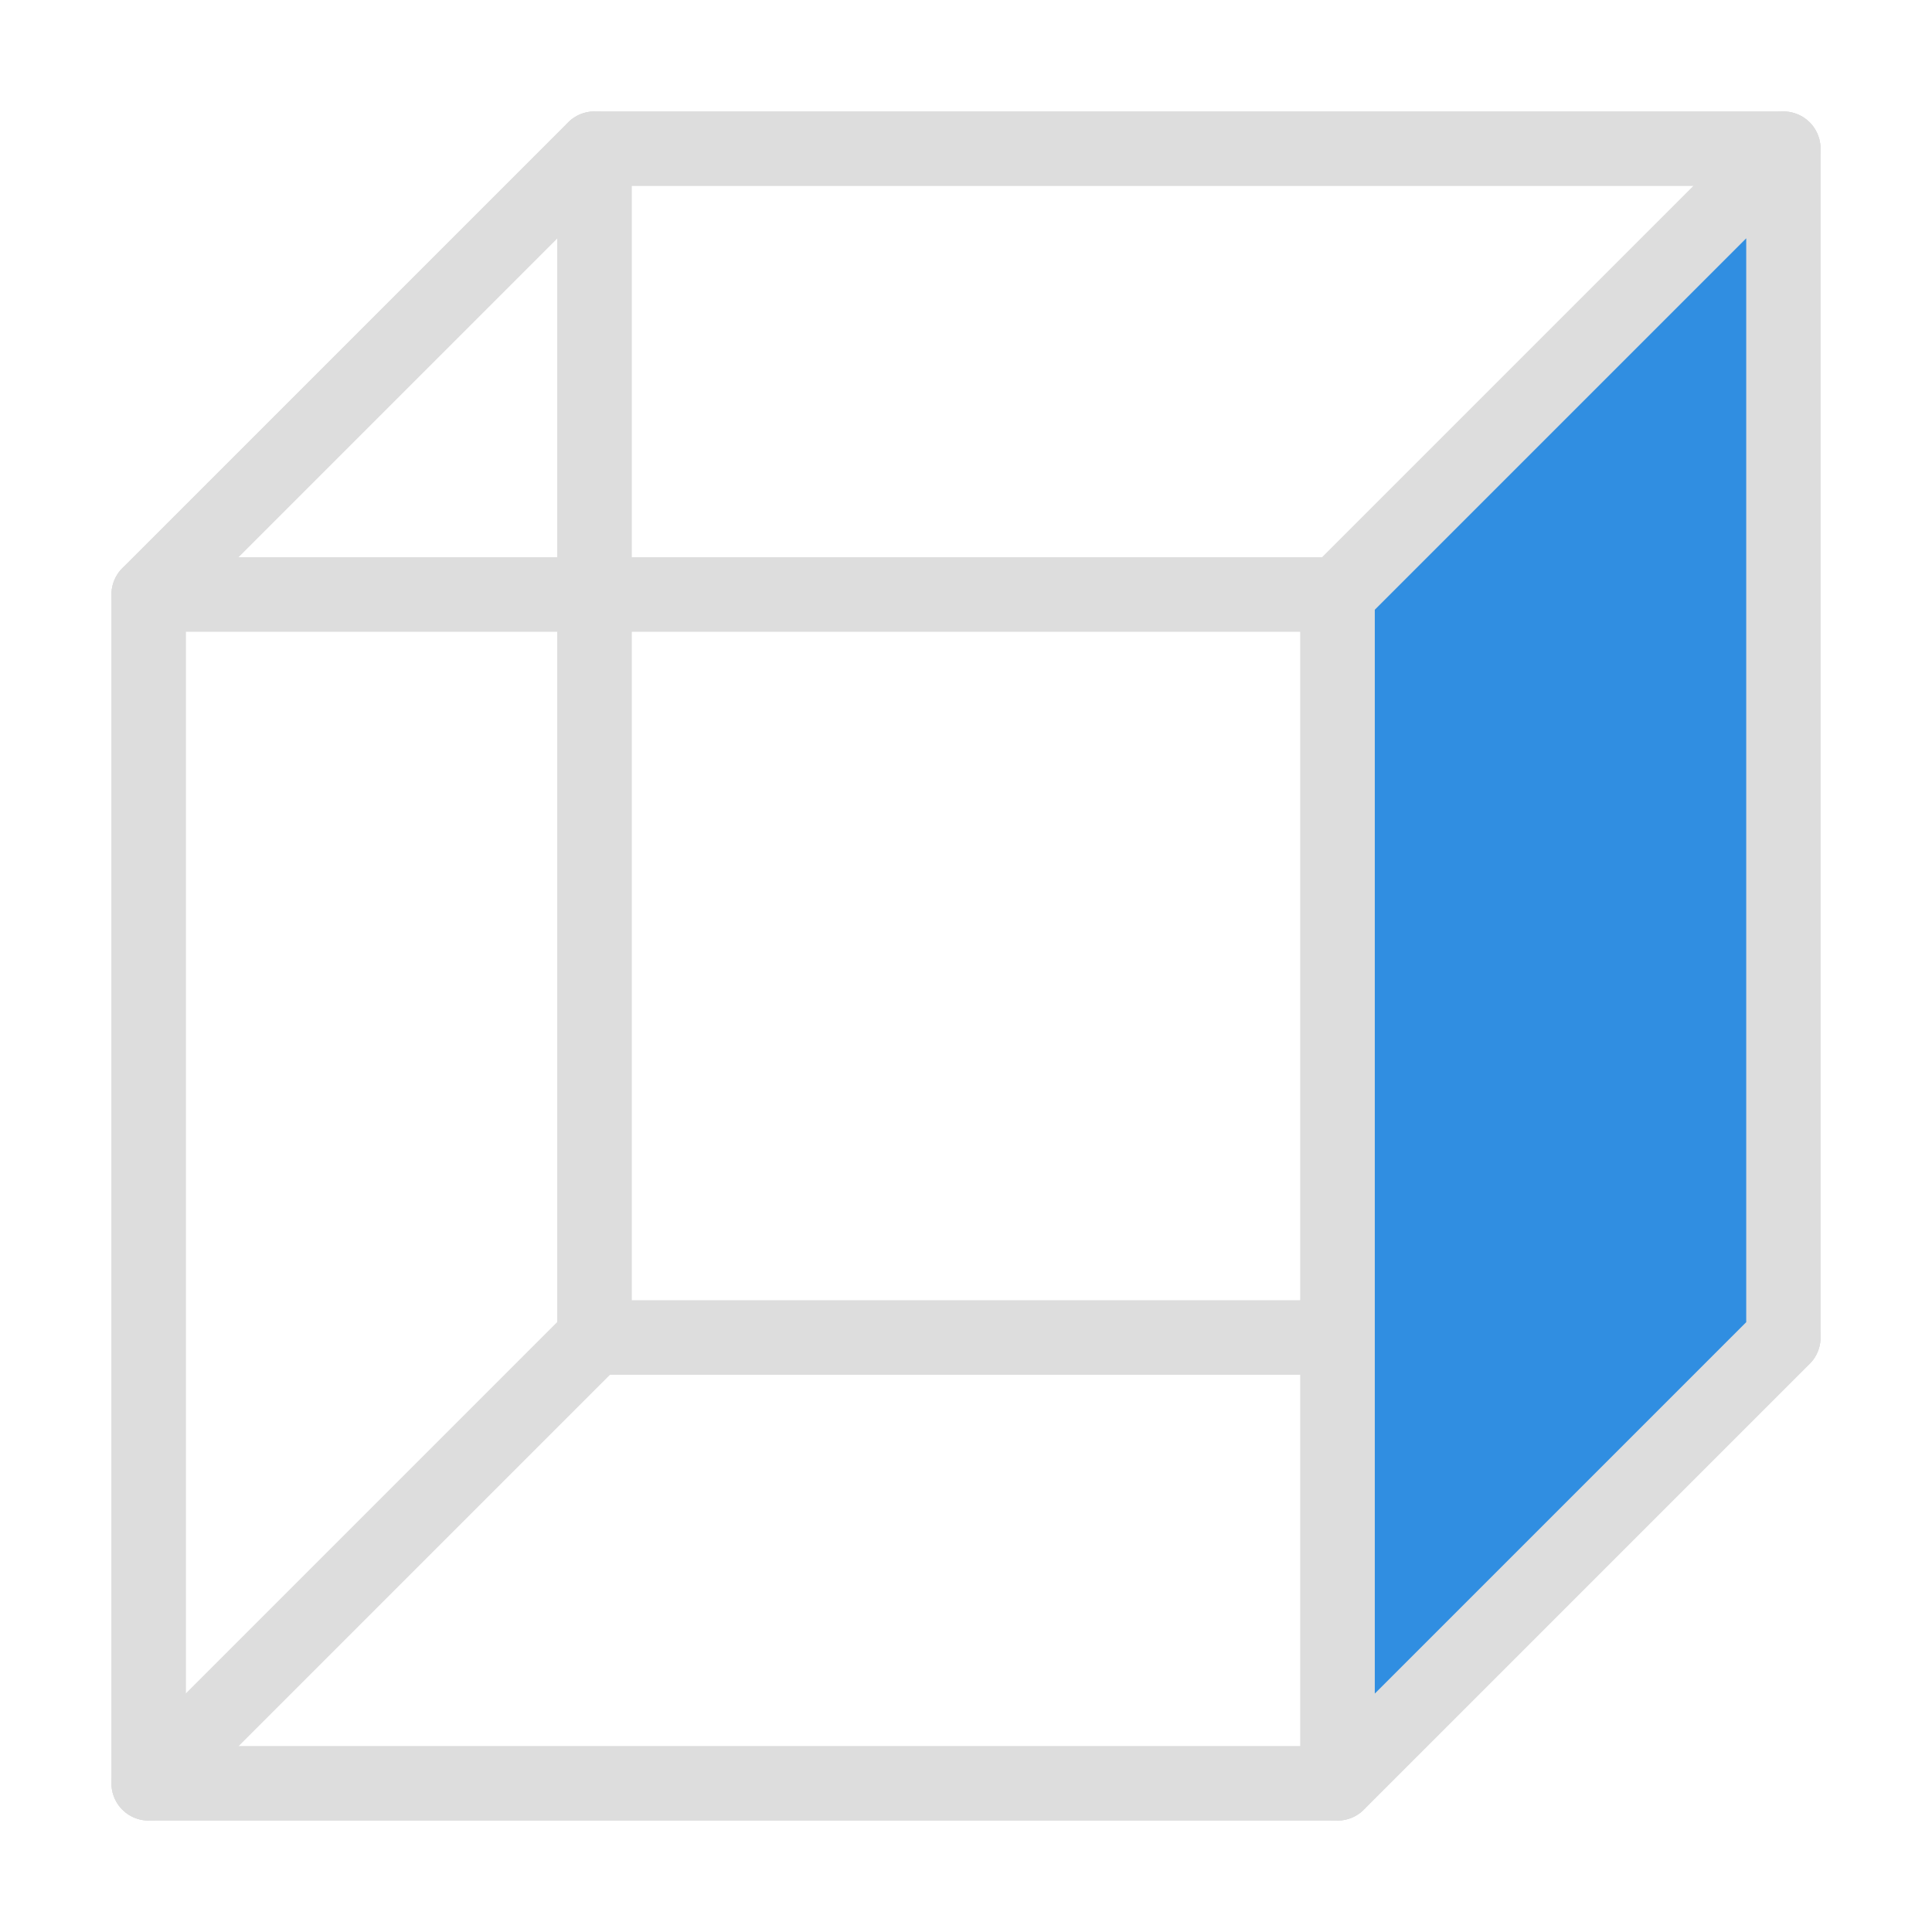
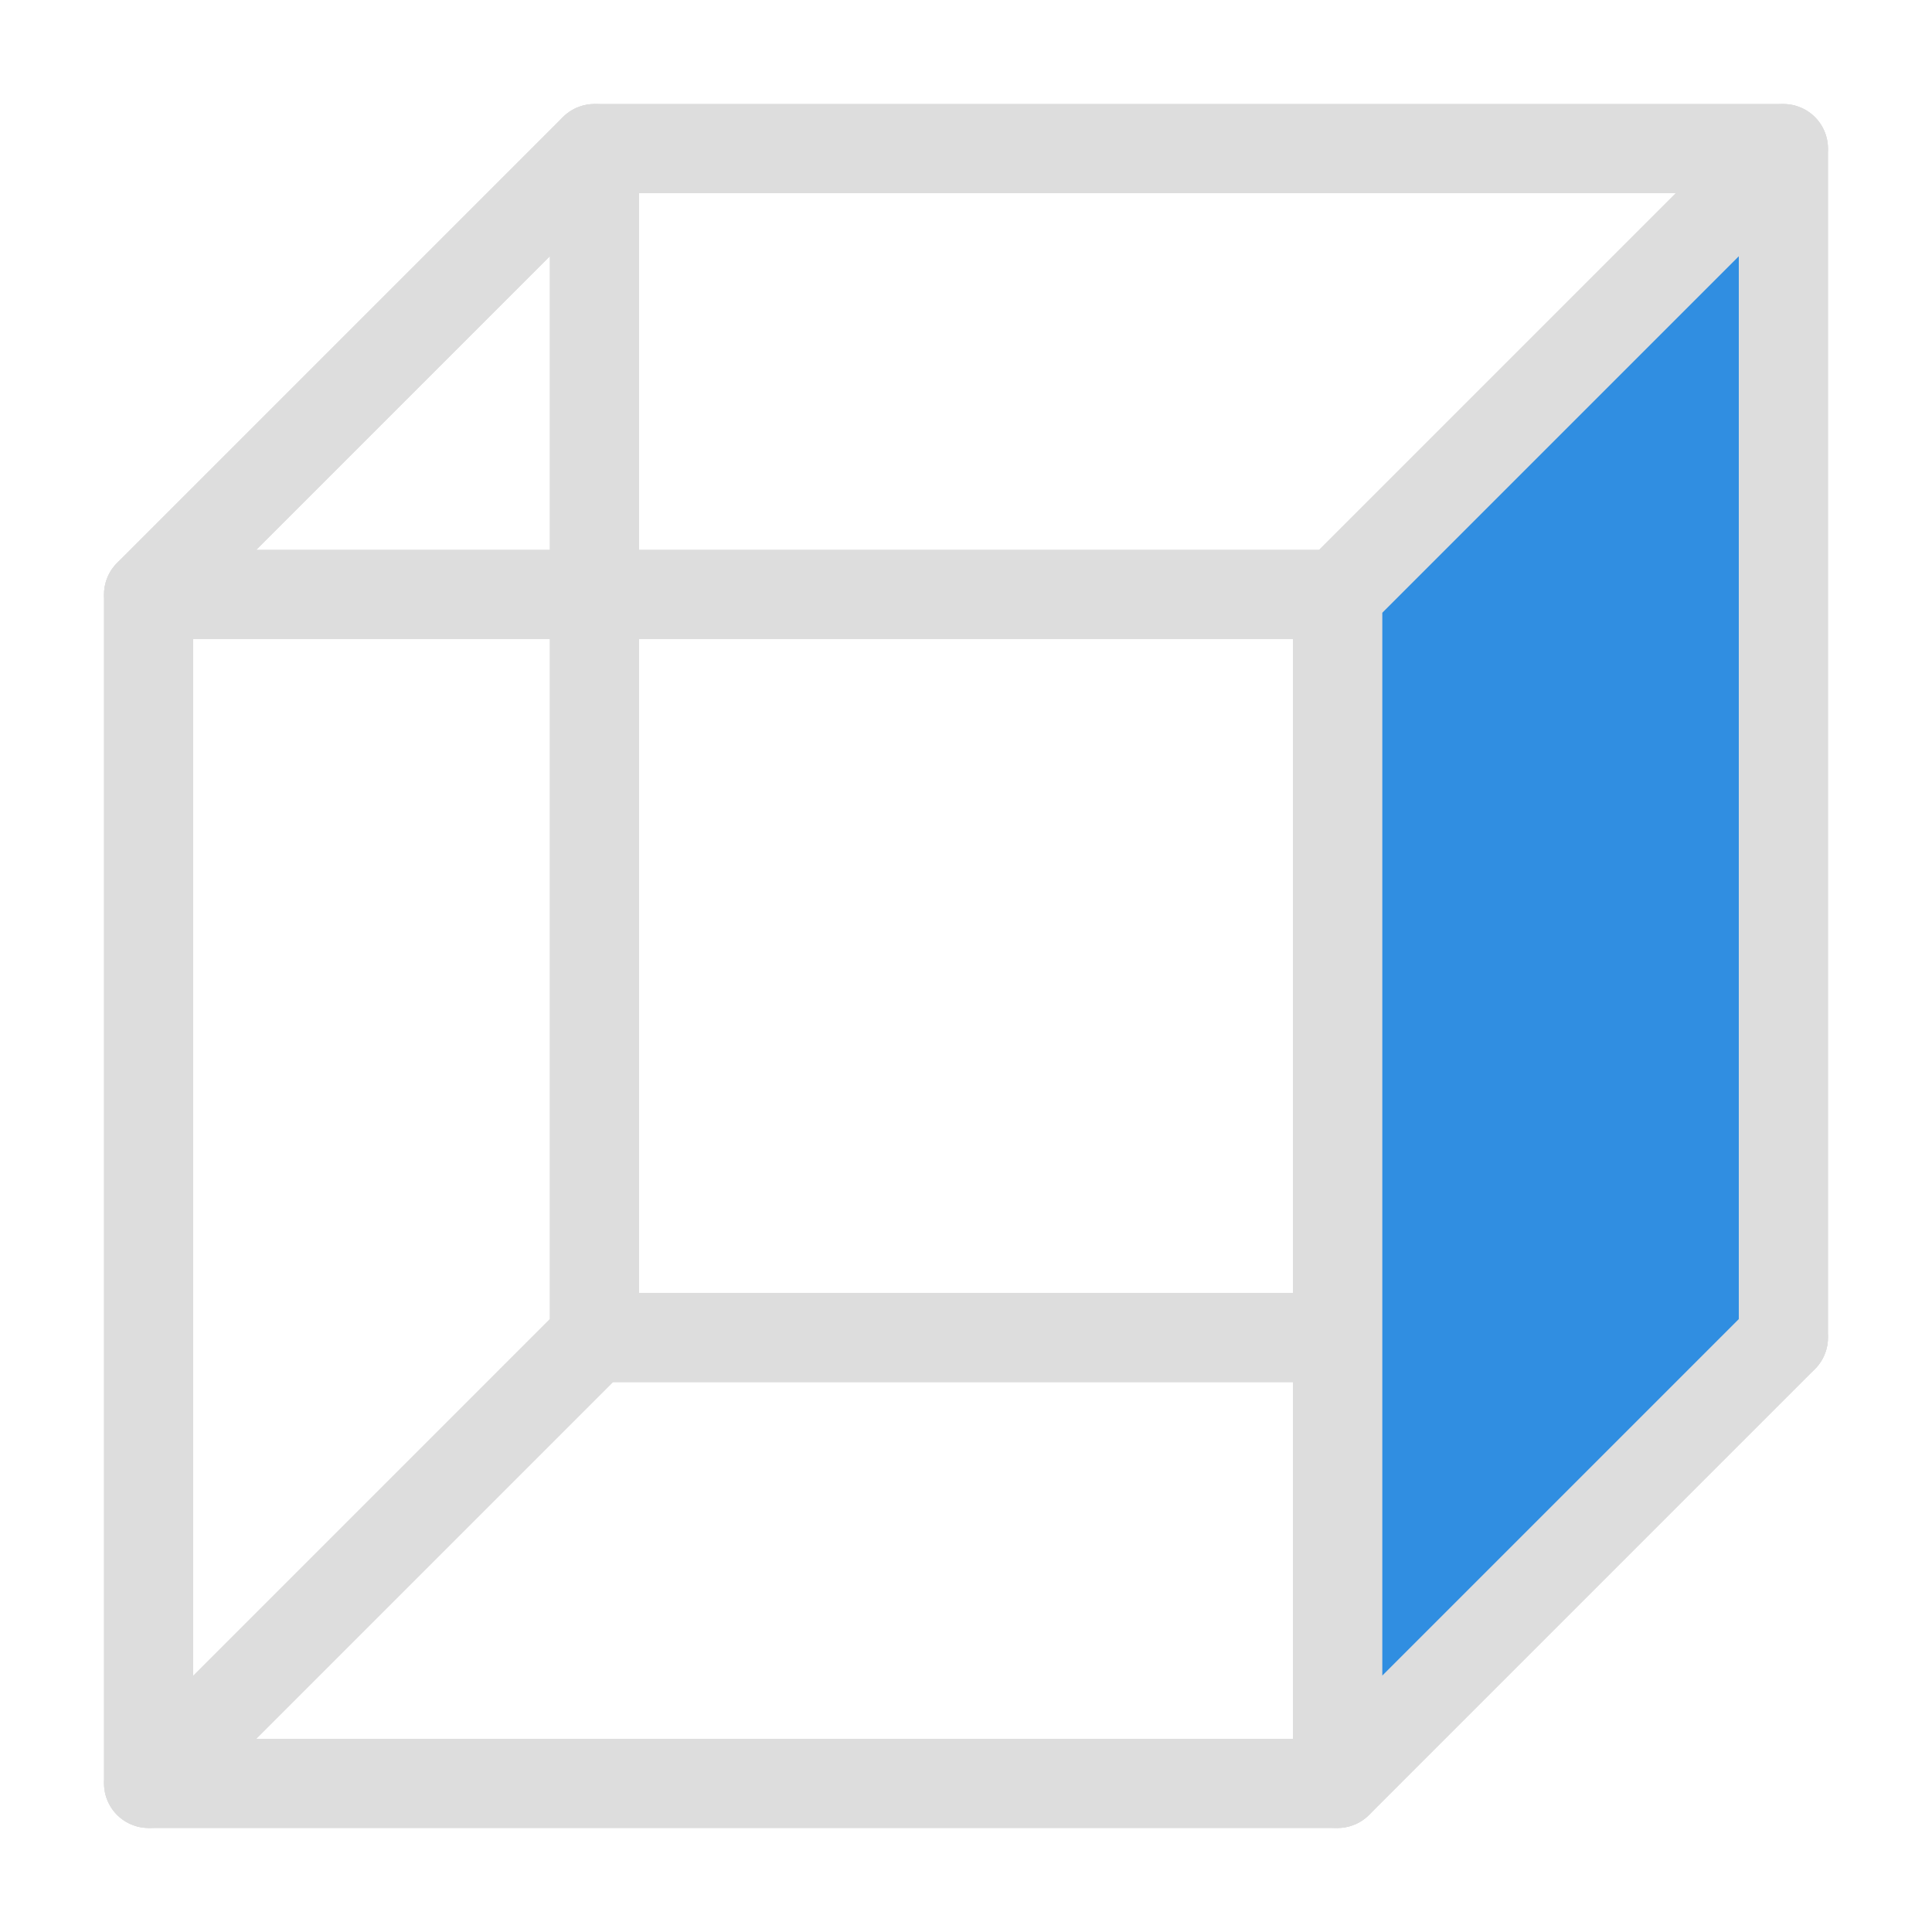
<svg xmlns="http://www.w3.org/2000/svg" width="26.0" height="26.0" viewBox="0 -26.0 26.0 26.0">
-   <rect x="8.0" y="-24.0" width="16.0" height="16.0" fill="none" stroke="#ddd" stroke-width="1.0" stroke-linejoin="round" />
-   <path d="M2.0,-2.0 L2.0,-18.0 L8.0,-24.0 L8.0,-8.0 Z" fill="none" stroke="#ddd" stroke-width="1.0" stroke-linejoin="round" stroke-linecap="round" />
-   <path d="M2.0,-2.0 L8.0,-8.0 L24.0,-8.0 L18.0,-2.0 Z" fill="none" stroke="#ddd" stroke-width="1.0" stroke-linejoin="round" stroke-linecap="round" />
-   <path d="M2.0,-18.0 L8.0,-24.0 L24.0,-24.0 L18.0,-18.0 Z" fill="none" stroke="#ddd" stroke-width="1.0" stroke-linejoin="round" stroke-linecap="round" />
-   <path d="M18.0,-2.0 L18.0,-18.0 L24.0,-24.0 L24.0,-8.0 Z" fill="rgb(48, 142, 225)" stroke="#ddd" stroke-width="1.0" stroke-linejoin="round" stroke-linecap="round" />
-   <rect x="2.0" y="-18.0" width="16.0" height="16.0" fill="none" stroke="#ddd" stroke-width="1.0" stroke-linejoin="round" />
+   <rect x="8.0" y="-24.0" width="16.0" height="16.0" fill="none" stroke="#ddd" stroke-width="1.2" stroke-linejoin="round" />
+   <path d="M2.0,-2.0 L2.0,-18.0 L8.0,-24.0 L8.0,-8.0 Z" fill="none" stroke="#ddd" stroke-width="1.2" stroke-linejoin="round" stroke-linecap="round" />
+   <path d="M2.0,-2.0 L8.0,-8.0 L24.0,-8.0 L18.0,-2.0 Z" fill="none" stroke="#ddd" stroke-width="1.2" stroke-linejoin="round" stroke-linecap="round" />
+   <path d="M2.0,-18.0 L8.0,-24.0 L24.0,-24.0 L18.0,-18.0 Z" fill="none" stroke="#ddd" stroke-width="1.2" stroke-linejoin="round" stroke-linecap="round" />
+   <path d="M18.0,-2.0 L18.0,-18.0 L24.0,-24.0 L24.0,-8.0 Z" fill="rgb(48, 142, 225)" stroke="#ddd" stroke-width="1.2" stroke-linejoin="round" stroke-linecap="round" />
+   <rect x="2.0" y="-18.0" width="16.0" height="16.0" fill="none" stroke="#ddd" stroke-width="1.2" stroke-linejoin="round" />
</svg>
